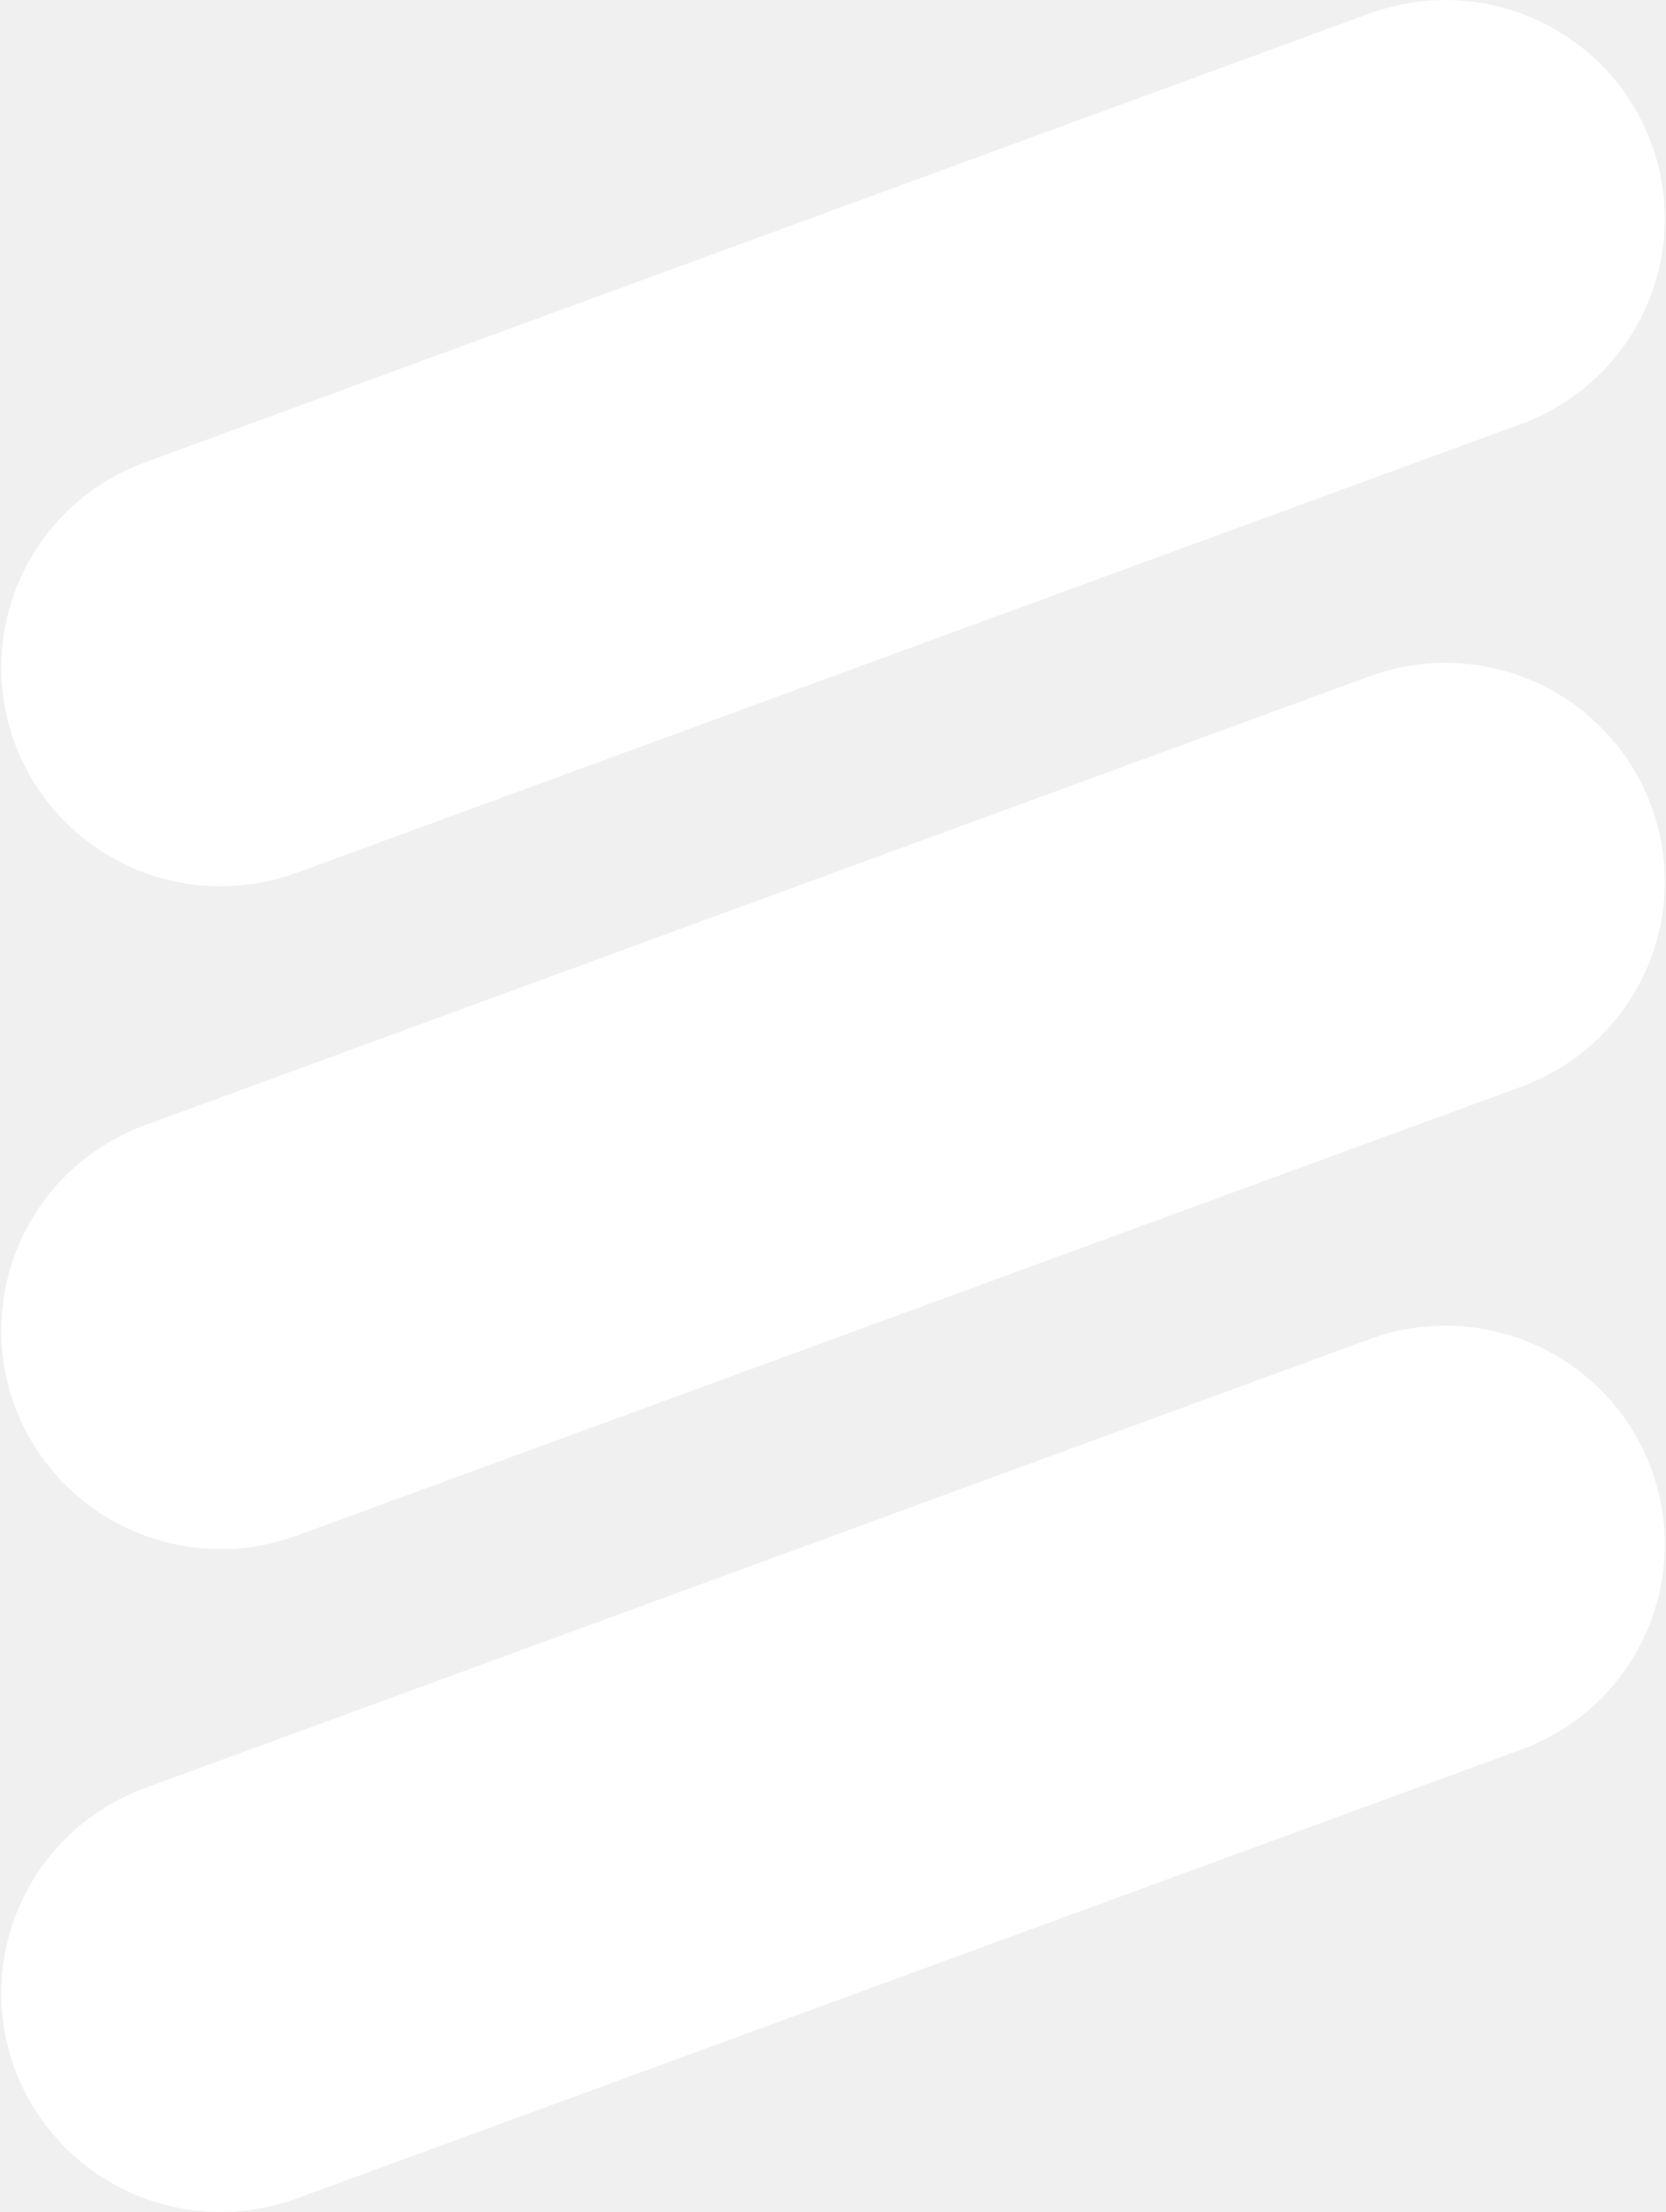
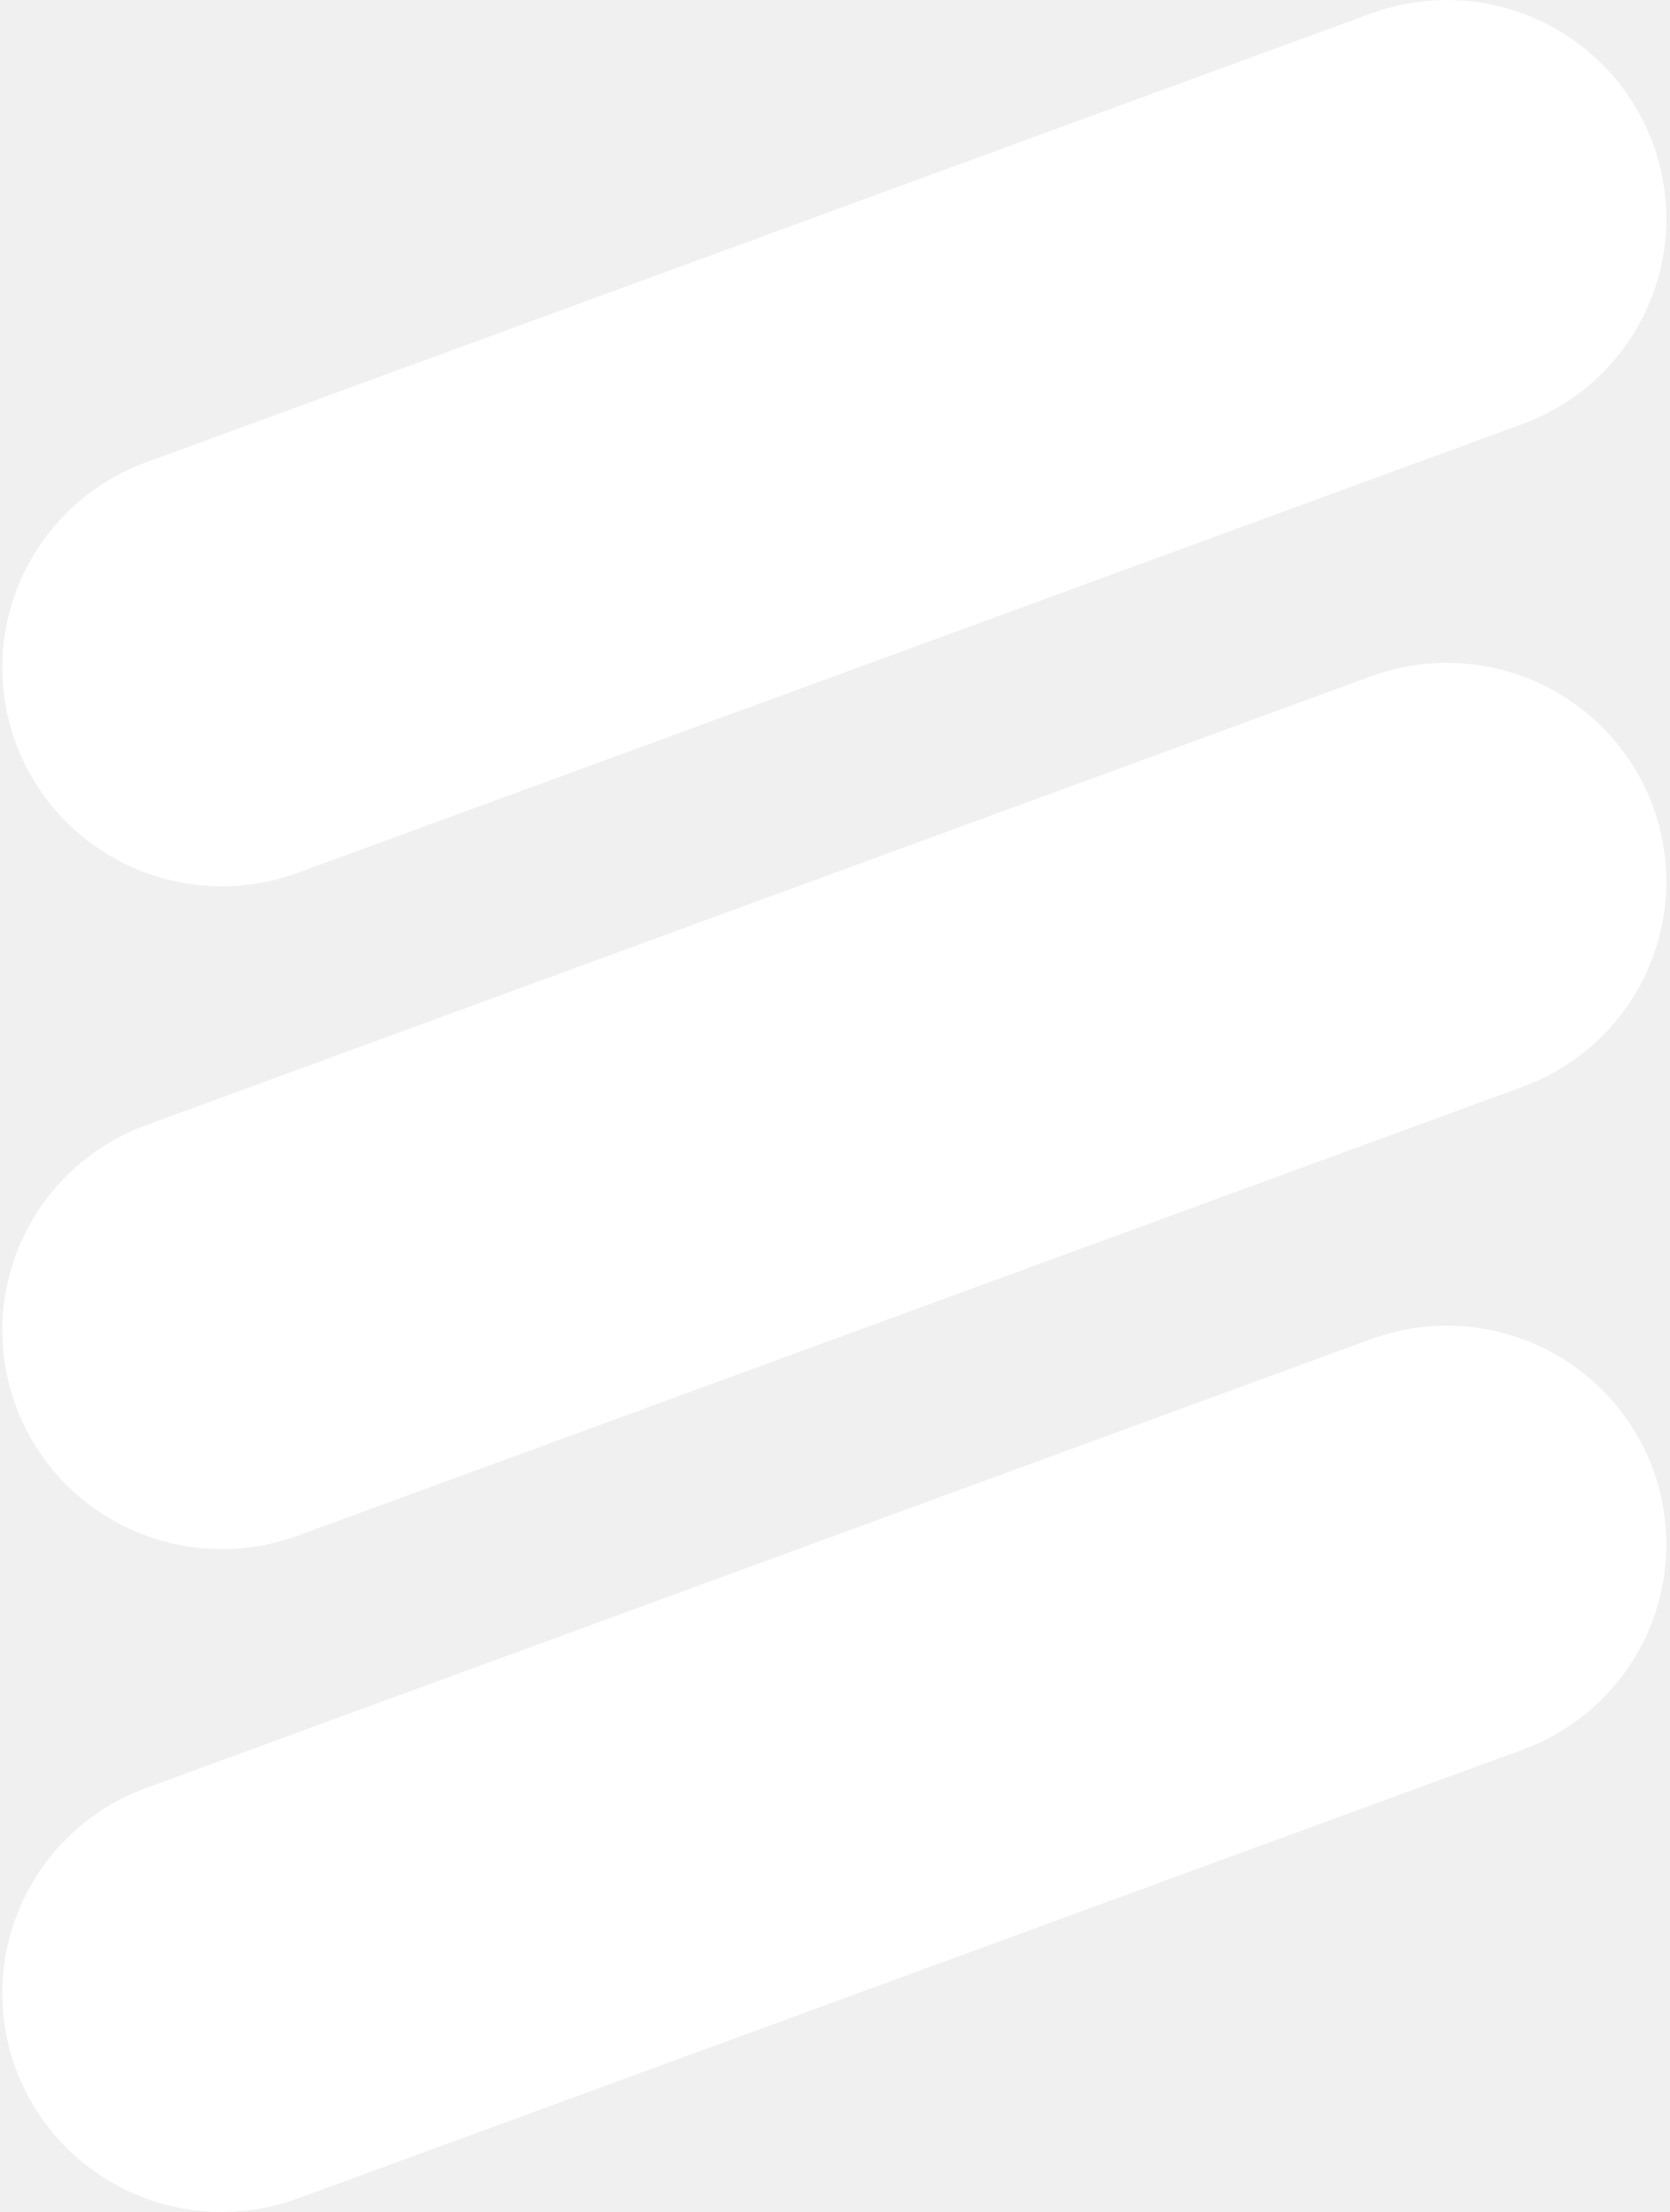
- <svg xmlns="http://www.w3.org/2000/svg" width="765" height="1016" viewBox="0 0 765 1016" fill="none">
-   <path d="M135.644 401.119C110.757 410.08 83.332 408.936 59.287 397.924C35.243 386.913 16.506 366.921 7.121 342.264C-2.264 317.607 -1.545 290.257 9.123 266.123C19.791 241.99 39.553 223.004 64.143 213.262L629.646 5.978C654.533 -2.984 681.958 -1.831 706.003 9.18C730.047 20.192 748.782 40.175 758.167 64.833C767.552 89.49 766.833 116.84 756.165 140.973C745.497 165.106 725.735 184.093 701.145 193.834L135.644 401.119Z" fill="white" />
-   <path d="M135.644 705.574C110.757 714.536 83.332 713.383 59.287 702.372C35.243 691.36 16.506 671.368 7.121 646.711C-2.264 622.054 -1.545 594.712 9.123 570.579C19.791 546.446 39.553 527.459 64.143 517.718L629.646 310.425C654.533 301.463 681.958 302.616 706.003 313.628C730.047 324.639 748.782 344.631 758.167 369.288C767.552 393.945 766.833 421.287 756.165 445.42C745.497 469.554 725.735 488.54 701.145 498.281L135.644 705.574Z" fill="white" />
-   <path d="M135.644 1010.02C110.757 1018.98 83.332 1017.83 59.287 1006.82C35.243 995.808 16.506 975.824 7.121 951.167C-2.264 926.51 -1.545 899.16 9.123 875.027C19.791 850.893 39.553 831.907 64.143 822.166L629.646 614.881C654.533 605.919 681.958 607.064 706.003 618.076C730.047 629.087 748.782 649.079 758.167 673.736C767.552 698.393 766.833 725.743 756.165 749.876C745.497 774.009 725.735 792.996 701.145 802.737L135.644 1010.02Z" fill="white" />
+ <svg xmlns="http://www.w3.org/2000/svg" width="415" height="550" viewBox="0 0 415 550" fill="none">
+   <path d="M73.69 217.141C60.217 221.992 45.371 221.373 32.355 215.412C19.339 209.451 9.196 198.629 4.115 185.281C-0.965 171.933 -0.576 157.127 5.199 144.063C10.974 130.999 21.672 120.721 34.984 115.447L341.112 3.236C354.585 -1.615 369.431 -0.991 382.447 4.97C395.463 10.931 405.605 21.749 410.686 35.096C415.766 48.444 415.377 63.25 409.602 76.314C403.827 89.378 393.129 99.656 379.817 104.93L73.69 217.141Z" fill="white" />
+   <path d="M73.69 381.955C60.217 386.806 45.371 386.182 32.355 380.221C19.339 374.26 9.196 363.438 4.115 350.09C-0.965 336.742 -0.576 321.941 5.199 308.876C10.974 295.812 21.672 285.534 34.984 280.261L341.112 168.045C354.585 163.194 369.431 163.818 382.447 169.779C395.463 175.74 405.605 186.562 410.686 199.91C415.766 213.258 415.377 228.059 409.602 241.123C403.827 254.188 393.129 264.466 379.817 269.739L73.69 381.955Z" fill="white" />
+   <path d="M73.69 546.764C60.217 551.615 45.371 550.991 32.355 545.03C19.339 539.069 9.196 528.251 4.115 514.904C-0.965 501.556 -0.576 486.75 5.199 473.686C10.974 460.622 21.672 450.343 34.984 445.07L341.112 332.859C354.585 328.008 369.431 328.627 382.447 334.588C395.463 340.549 405.605 351.371 410.686 364.719C415.766 378.067 415.377 392.873 409.602 405.937C403.827 419.001 393.129 429.279 379.817 434.553L73.69 546.764Z" fill="white" />
</svg>
